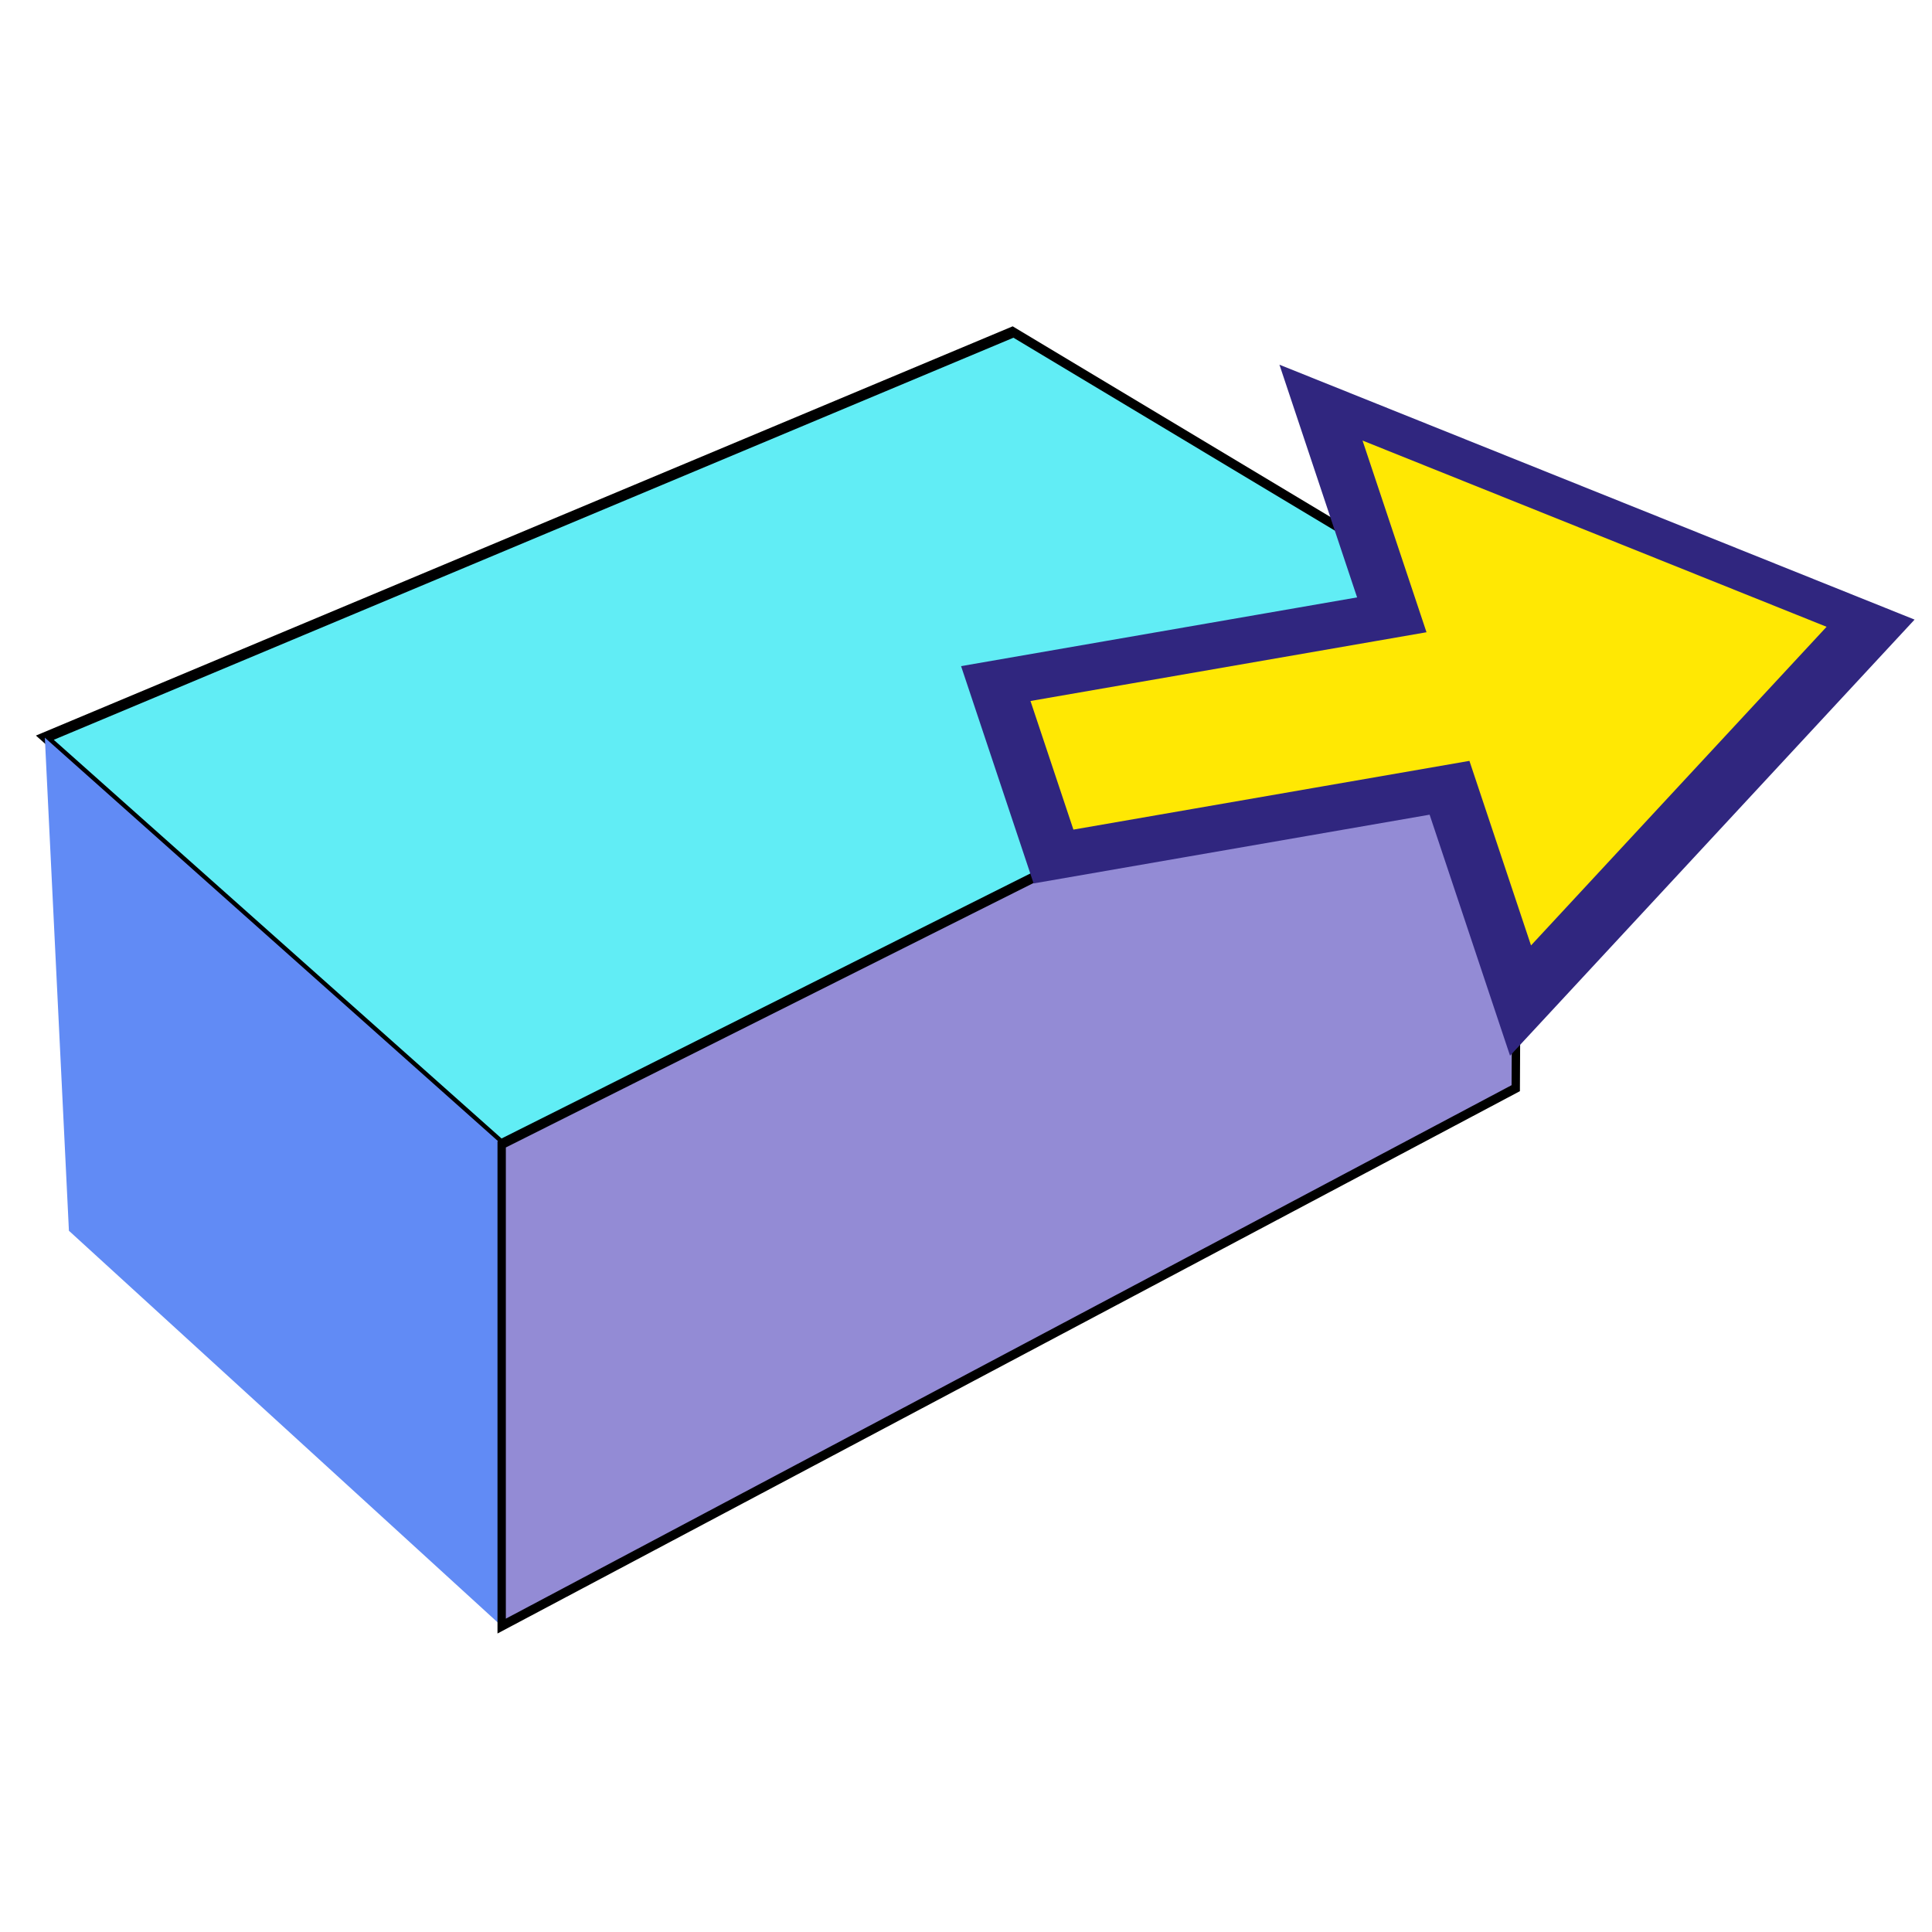
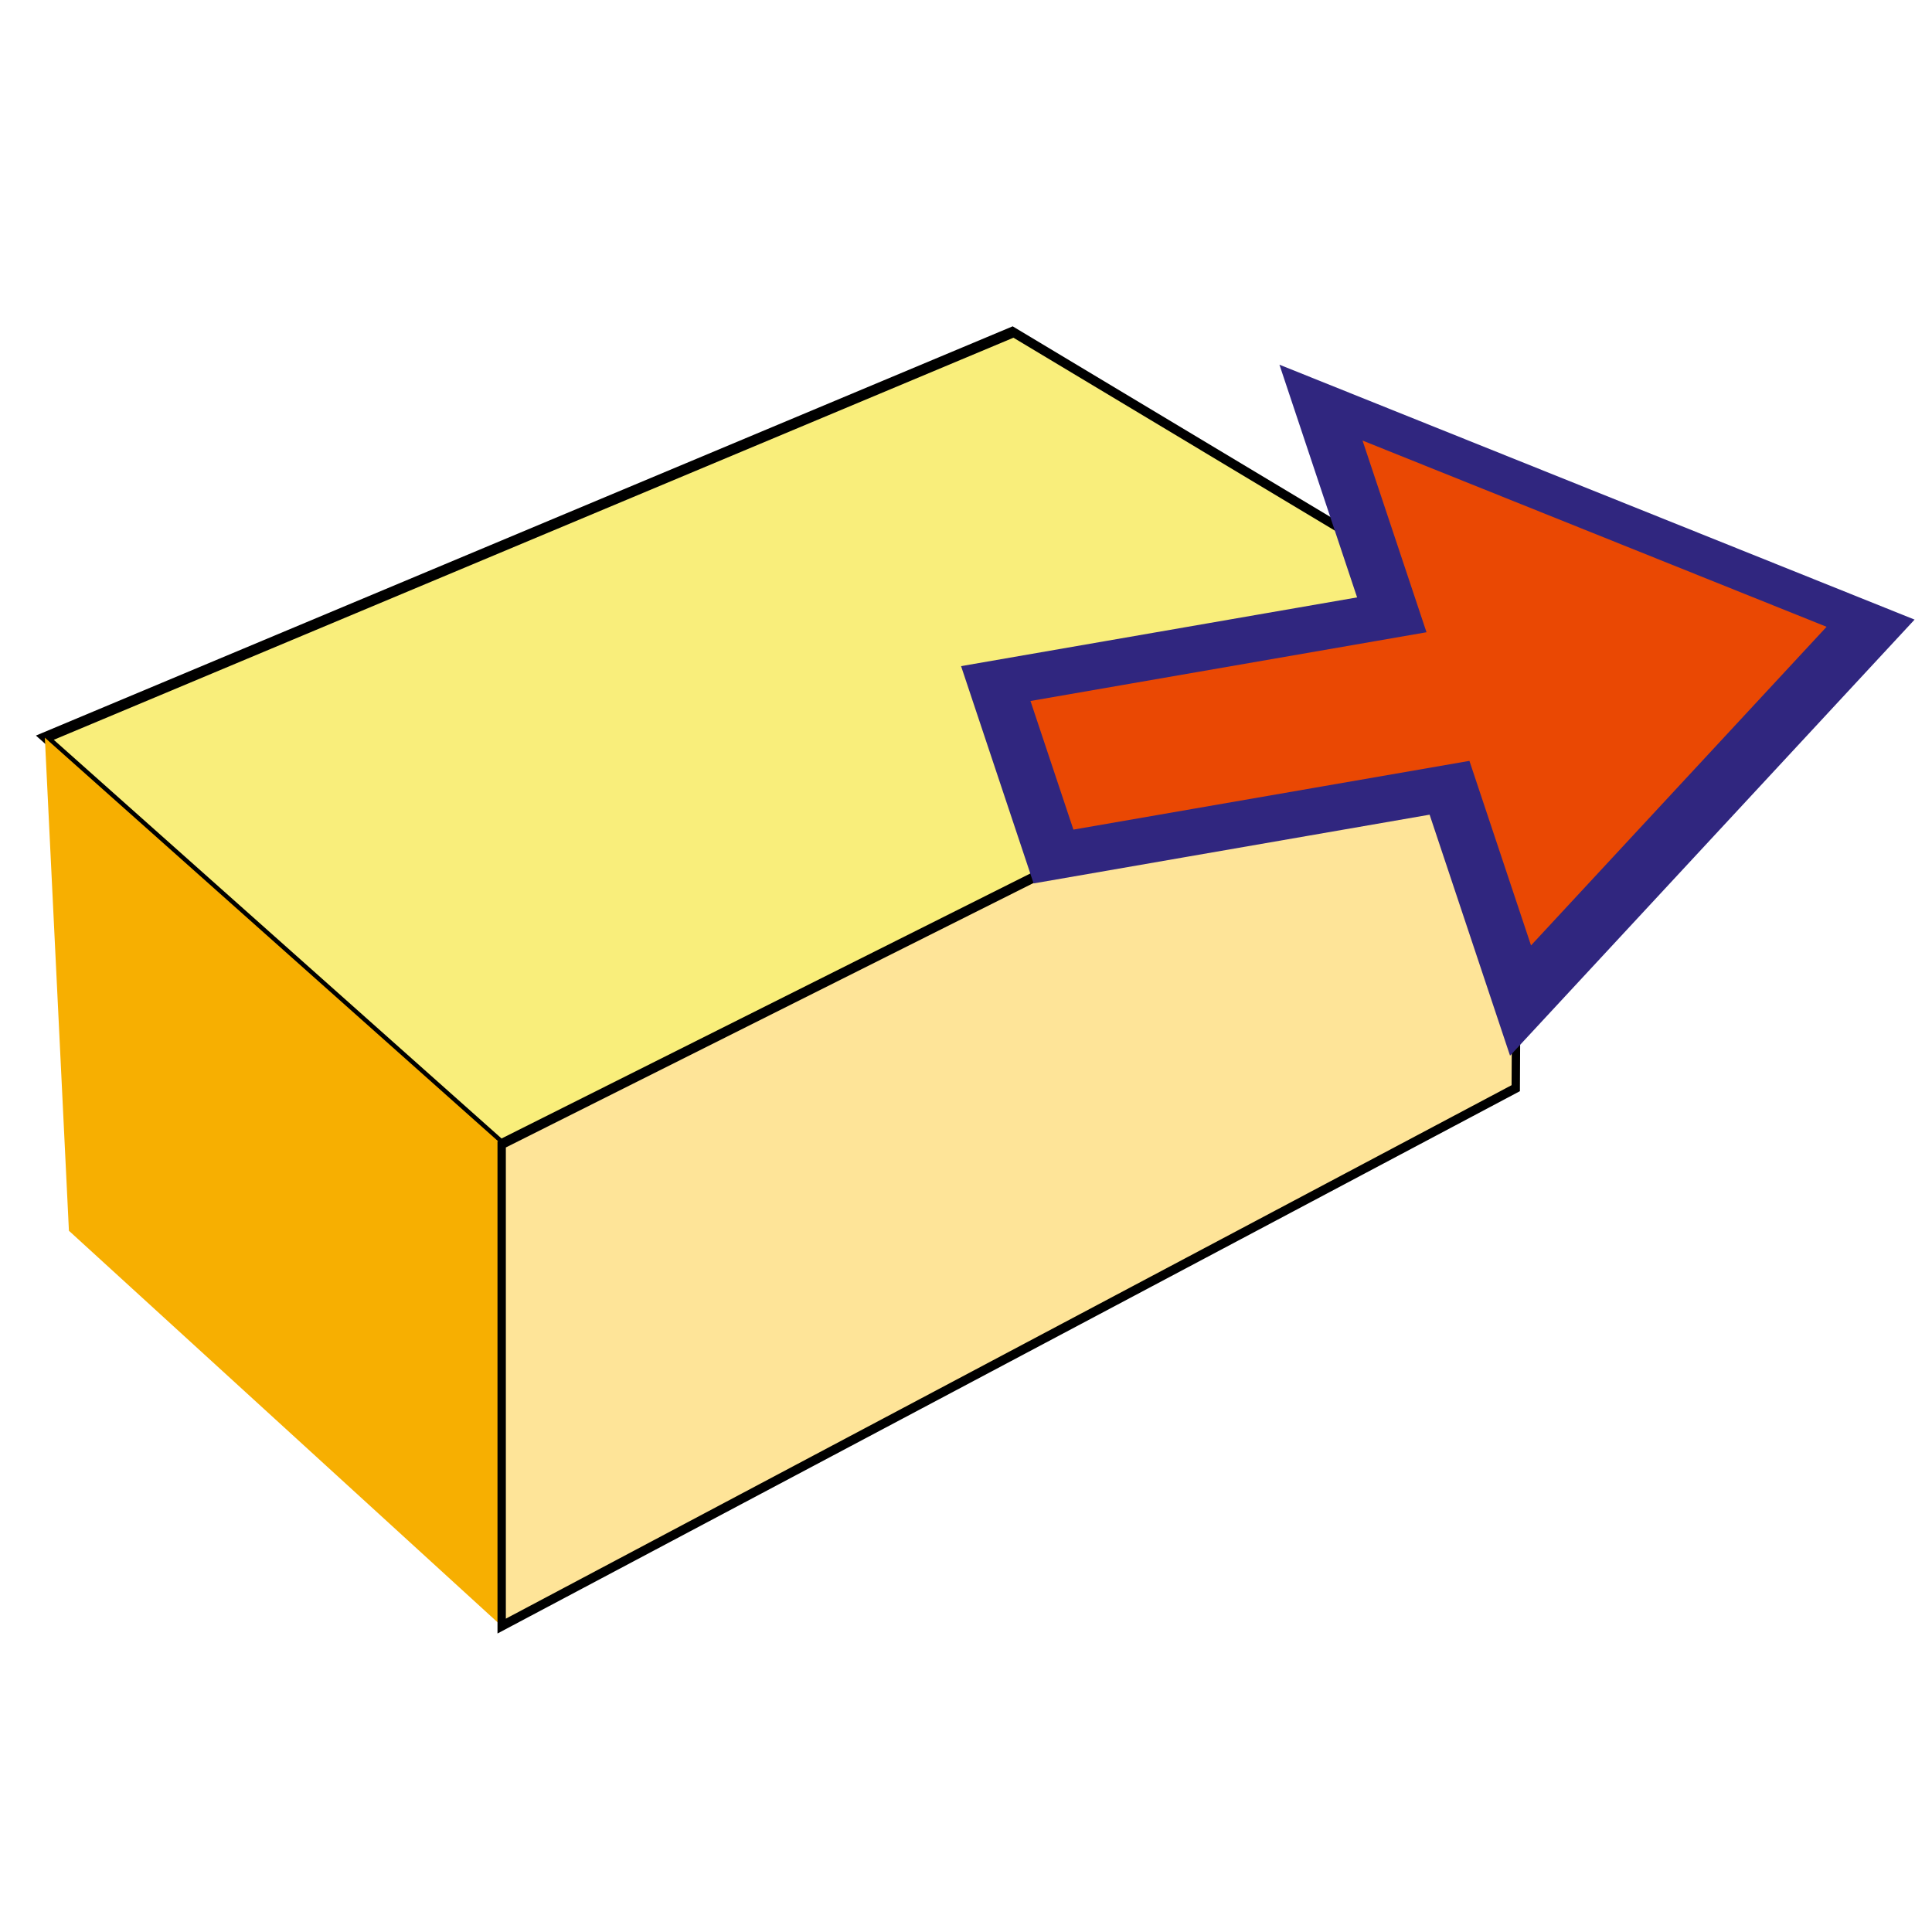
<svg xmlns="http://www.w3.org/2000/svg" xmlns:xlink="http://www.w3.org/1999/xlink" viewBox="0 0 48 48" version="1.1" width="48" height="48" id="svg11300">
  <defs id="defs3">
    <marker style="overflow:visible;" id="Arrow1Send" refX="0.0" refY="0.0" orient="auto">
      <path transform="scale(0.2) rotate(180) translate(6,0)" style="fill-rule:evenodd;stroke:#f97800;stroke-width:1pt;stroke-opacity:1;fill:#ff4d2f;fill-opacity:1" d="M 0.0,0.0 L 5.0,-5.0 L -12.5,0.0 L 5.0,5.0 L 0.0,0.0 z " id="path4242" />
    </marker>
    <marker style="overflow:visible;" id="marker4493" refX="0.0" refY="0.0" orient="auto">
      <path transform="scale(0.8) rotate(180) translate(12.5,0)" style="fill-rule:evenodd;stroke:#9e0000;stroke-width:1pt;stroke-opacity:1;fill:#ff4d2f;fill-opacity:1" d="M 0.0,0.0 L 5.0,-5.0 L -12.5,0.0 L 5.0,5.0 L 0.0,0.0 z " id="path4491" />
    </marker>
    <marker style="overflow:visible;" id="Arrow1Lend" refX="0.0" refY="0.0" orient="auto">
      <path transform="scale(0.8) rotate(180) translate(12.5,0)" style="fill-rule:evenodd;stroke:#9e0000;stroke-width:1pt;stroke-opacity:1;fill:#ff4d2f;fill-opacity:1" d="M 0.0,0.0 L 5.0,-5.0 L -12.5,0.0 L 5.0,5.0 L 0.0,0.0 z " id="path4230" />
    </marker>
    <linearGradient id="linearGradient3253">
      <stop id="stop3255" offset="0" style="stop-color:#89d5f8;stop-opacity:1;" />
      <stop id="stop3257" offset="1" style="stop-color:#00899e;stop-opacity:1;" />
    </linearGradient>
    <linearGradient id="linearGradient11979">
      <stop id="stop11981" offset="0" style="stop-color:#ffffff;stop-opacity:1;" />
      <stop id="stop11983" offset="1" style="stop-color:#729fcf;stop-opacity:1" />
    </linearGradient>
    <linearGradient id="linearGradient2846">
      <stop style="stop-color:#8a8a8a;stop-opacity:1;" offset="0" id="stop2848" />
      <stop style="stop-color:#484848;stop-opacity:1;" offset="1" id="stop2850" />
    </linearGradient>
    <linearGradient id="linearGradient2366">
      <stop style="stop-color:#ffffff;stop-opacity:1;" offset="0" id="stop2368" />
      <stop id="stop2374" offset="0.5" style="stop-color:#ffffff;stop-opacity:0.219;" />
      <stop style="stop-color:#ffffff;stop-opacity:1;" offset="1" id="stop2370" />
    </linearGradient>
    <linearGradient id="linearGradient4467">
      <stop id="stop4469" offset="0" style="stop-color:#ffffff;stop-opacity:1;" />
      <stop id="stop4471" offset="1" style="stop-color:#ffffff;stop-opacity:0.248;" />
    </linearGradient>
    <linearGradient id="linearGradient4454">
      <stop id="stop4456" offset="0" style="stop-color:#729fcf;stop-opacity:0.208;" />
      <stop id="stop4458" offset="1" style="stop-color:#729fcf;stop-opacity:0.676;" />
    </linearGradient>
    <linearGradient id="linearGradient4440">
      <stop id="stop4442" offset="0" style="stop-color:#7d7d7d;stop-opacity:1;" />
      <stop style="stop-color:#b1b1b1;stop-opacity:1;" offset="0.5" id="stop4448" />
      <stop id="stop4444" offset="1" style="stop-color:#686868;stop-opacity:1;" />
    </linearGradient>
    <radialGradient xlink:href="#linearGradient2091" id="radialGradient2097" cx="23.071" cy="35.127" fx="23.071" fy="35.127" r="10.319" gradientTransform="matrix(0.914812,0.01265023,-0.00821502,0.213562,2.253914,27.18889)" gradientUnits="userSpaceOnUse" />
    <linearGradient xlink:href="#linearGradient7916" id="linearGradient7922" x1="16.875" y1="22.852" x2="27.901" y2="34.977" gradientUnits="userSpaceOnUse" />
    <linearGradient xlink:href="#linearGradient2871" id="linearGradient7186" gradientUnits="userSpaceOnUse" x1="46.835" y1="45.264" x2="45.38" y2="50.94" />
    <linearGradient xlink:href="#linearGradient2402" id="linearGradient7184" gradientUnits="userSpaceOnUse" x1="18.936" y1="23.668" x2="53.589" y2="26.649" />
    <linearGradient xlink:href="#linearGradient2871" id="linearGradient7182" gradientUnits="userSpaceOnUse" x1="46.835" y1="45.264" x2="45.38" y2="50.94" />
    <linearGradient xlink:href="#linearGradient2380" id="linearGradient7180" gradientUnits="userSpaceOnUse" x1="62.514" y1="36.061" x2="15.985" y2="20.609" />
    <linearGradient xlink:href="#linearGradient7179" id="linearGradient7189" gradientUnits="userSpaceOnUse" x1="13.435" y1="13.604" x2="22.375" y2="23.554" gradientTransform="rotate(180,23.96967,25.01237)" />
    <linearGradient xlink:href="#linearGradient7179" id="linearGradient7185" x1="13.435" y1="13.604" x2="22.375" y2="23.554" gradientUnits="userSpaceOnUse" />
    <linearGradient xlink:href="#linearGradient1322" id="linearGradient4975" x1="34.893" y1="36.423" x2="45.919" y2="48.548" gradientUnits="userSpaceOnUse" gradientTransform="translate(-18.01785,-13.57119)" />
    <linearGradient id="linearGradient1322">
      <stop id="stop1324" offset="0" style="stop-color:#729fcf" />
      <stop id="stop1326" offset="1" style="stop-color:#5187d6;stop-opacity:1;" />
    </linearGradient>
    <linearGradient id="linearGradient2316">
      <stop style="stop-color:#000000;stop-opacity:1;" offset="0" id="stop2318" />
      <stop style="stop-color:#ffffff;stop-opacity:0.66;" offset="1" id="stop2320" />
    </linearGradient>
    <linearGradient id="linearGradient7179">
      <stop style="stop-color:#ffffff;stop-opacity:1;" offset="0" id="stop7181" />
      <stop style="stop-color:#ffffff;stop-opacity:0;" offset="1" id="stop7183" />
    </linearGradient>
    <linearGradient xlink:href="#linearGradient2797" id="linearGradient1491" gradientUnits="userSpaceOnUse" x1="5.965" y1="26.048" x2="52.854" y2="26.048" />
    <linearGradient id="linearGradient2797">
      <stop style="stop-color:#ffffff;stop-opacity:1;" offset="0" id="stop2799" />
      <stop style="stop-color:#ffffff;stop-opacity:0;" offset="1" id="stop2801" />
    </linearGradient>
    <linearGradient xlink:href="#linearGradient2797" id="linearGradient1493" gradientUnits="userSpaceOnUse" x1="5.965" y1="26.048" x2="52.854" y2="26.048" />
    <linearGradient id="linearGradient2402">
      <stop style="stop-color:#729fcf;stop-opacity:1;" offset="0" id="stop2404" />
      <stop style="stop-color:#528ac5;stop-opacity:1;" offset="1" id="stop2406" />
    </linearGradient>
    <linearGradient id="linearGradient2871">
      <stop style="stop-color:#3465a4;stop-opacity:1;" offset="0" id="stop2873" />
      <stop style="stop-color:#3465a4;stop-opacity:1" offset="1" id="stop2875" />
    </linearGradient>
    <linearGradient xlink:href="#linearGradient2690" id="linearGradient2696" x1="32.648" y1="30.749" x2="37.124" y2="24.842" gradientUnits="userSpaceOnUse" gradientTransform="translate(-48.77039,-5.765705)" />
    <linearGradient id="linearGradient2690">
      <stop style="stop-color:#c4d7eb;stop-opacity:1;" offset="0" id="stop2692" />
      <stop style="stop-color:#c4d7eb;stop-opacity:0;" offset="1" id="stop2694" />
    </linearGradient>
    <linearGradient xlink:href="#linearGradient2682" id="linearGradient2688" x1="36.714" y1="31.456" x2="37.124" y2="24.842" gradientUnits="userSpaceOnUse" gradientTransform="translate(-48.77039,-5.765705)" />
    <linearGradient id="linearGradient2682">
      <stop style="stop-color:#3977c3;stop-opacity:1;" offset="0" id="stop2684" />
      <stop style="stop-color:#89aedc;stop-opacity:0;" offset="1" id="stop2686" />
    </linearGradient>
    <linearGradient id="linearGradient2380">
      <stop style="stop-color:#b9cfe7;stop-opacity:1" offset="0" id="stop2382" />
      <stop style="stop-color:#729fcf;stop-opacity:1" offset="1" id="stop2384" />
    </linearGradient>
    <linearGradient xlink:href="#linearGradient2831" id="linearGradient1486" gradientUnits="userSpaceOnUse" gradientTransform="translate(-48.30498,-6.043298)" x1="13.479" y1="10.612" x2="15.419" y2="19.115" />
    <linearGradient id="linearGradient2831">
      <stop style="stop-color:#3465a4;stop-opacity:1;" offset="0" id="stop2833" />
      <stop id="stop2855" offset="0.333" style="stop-color:#5b86be;stop-opacity:1;" />
      <stop style="stop-color:#83a8d8;stop-opacity:0;" offset="1" id="stop2835" />
    </linearGradient>
    <linearGradient xlink:href="#linearGradient2847" id="linearGradient1488" gradientUnits="userSpaceOnUse" gradientTransform="rotate(180,-0.62124,20.04085)" x1="37.128" y1="29.73" x2="37.065" y2="26.194" />
    <linearGradient id="linearGradient2847">
      <stop style="stop-color:#3465a4;stop-opacity:1;" offset="0" id="stop2849" />
      <stop style="stop-color:#3465a4;stop-opacity:0;" offset="1" id="stop2851" />
    </linearGradient>
    <radialGradient xlink:href="#linearGradient8662" id="radialGradient1503" gradientUnits="userSpaceOnUse" gradientTransform="matrix(1,0,0,0.536723,0,16.87306)" cx="24.837" cy="36.421" fx="24.837" fy="36.421" r="15.645" />
    <linearGradient id="linearGradient8662">
      <stop style="stop-color:#000000;stop-opacity:1;" offset="0" id="stop8664" />
      <stop style="stop-color:#000000;stop-opacity:0;" offset="1" id="stop8666" />
    </linearGradient>
    <linearGradient id="linearGradient7916">
      <stop style="stop-color:#ffffff;stop-opacity:1;" offset="0" id="stop7918" />
      <stop style="stop-color:#ffffff;stop-opacity:0.34;" offset="1" id="stop7920" />
    </linearGradient>
    <linearGradient id="linearGradient2091">
      <stop style="stop-color:#000000;stop-opacity:1;" offset="0" id="stop2093" />
      <stop style="stop-color:#000000;stop-opacity:0;" offset="1" id="stop2095" />
    </linearGradient>
    <linearGradient id="linearGradient3864">
      <stop id="stop3866" offset="0" style="stop-color:#71b2f8;stop-opacity:1;" />
      <stop id="stop3868" offset="1" style="stop-color:#002795;stop-opacity:1;" />
    </linearGradient>
    <radialGradient xlink:href="#linearGradient3864" id="radialGradient2571" gradientUnits="userSpaceOnUse" cx="342.583" cy="27.257" fx="342.583" fy="27.257" r="19.571" gradientTransform="matrix(1.625841,0.5434973,-8.8819886e-2,0.2656996,-215.0241,-170.9019)" />
    <radialGradient xlink:href="#linearGradient3593" id="radialGradient3352" gradientUnits="userSpaceOnUse" cx="345.284" cy="15.561" fx="345.284" fy="15.561" r="19.571" gradientTransform="translate(-0.1767767,-2.65165)" />
    <linearGradient id="linearGradient3593">
      <stop style="stop-color:#c8e0f9;stop-opacity:1;" offset="0" id="stop3595" />
      <stop style="stop-color:#637dca;stop-opacity:1;" offset="1" id="stop3597" />
    </linearGradient>
    <radialGradient xlink:href="#linearGradient3593" id="radialGradient3354" gradientUnits="userSpaceOnUse" cx="330.638" cy="39.963" fx="330.638" fy="39.963" r="19.571" gradientTransform="translate(-0.1767767,-2.65165)" />
    <radialGradient xlink:href="#linearGradient3864" id="radialGradient3369" gradientUnits="userSpaceOnUse" gradientTransform="matrix(1.625841,0.5434973,-8.8819886e-2,0.2656996,-461.8107,-173.0627)" cx="342.583" cy="27.257" fx="342.583" fy="27.257" r="19.571" />
    <radialGradient xlink:href="#linearGradient3593" id="radialGradient3372" gradientUnits="userSpaceOnUse" gradientTransform="matrix(1.001232,0,0,0.9421773,-327.5031,-4.331665)" cx="345.284" cy="15.561" fx="345.284" fy="15.561" r="19.571" />
    <radialGradient xlink:href="#linearGradient3593" id="radialGradient3375" gradientUnits="userSpaceOnUse" gradientTransform="matrix(1.001232,0,0,0.9421773,-287.8179,-28.14305)" cx="330.638" cy="39.963" fx="330.638" fy="39.963" r="19.571" />
    <radialGradient xlink:href="#linearGradient3864" id="radialGradient3380" gradientUnits="userSpaceOnUse" gradientTransform="matrix(0.9829174,1.324085,-1.233005,0.8105158,-131.0413,-483.7456)" cx="320.44" cy="113.234" fx="320.44" fy="113.234" r="19.571" />
    <linearGradient xlink:href="#linearGradient3864" id="linearGradient3914" x1="6.945" y1="36.839" x2="48.691" y2="36.839" gradientUnits="userSpaceOnUse" gradientTransform="matrix(1.001232,0,0,0.9421773,-4.869961,-2.386316)" />
    <linearGradient xlink:href="#linearGradient3864" id="linearGradient3792" gradientUnits="userSpaceOnUse" gradientTransform="matrix(1.001232,0,0,0.9421773,-4.869961,-2.386316)" x1="6.83" y1="34.146" x2="48.691" y2="36.839" />
    <radialGradient xlink:href="#linearGradient3864" id="radialGradient3812" gradientUnits="userSpaceOnUse" gradientTransform="matrix(1.001232,0,0,0.9421773,-287.8179,-28.14305)" cx="330.638" cy="39.963" fx="330.638" fy="39.963" r="19.571" />
    <radialGradient xlink:href="#linearGradient3593" id="radialGradient3814" gradientUnits="userSpaceOnUse" gradientTransform="matrix(1.001232,0,0,0.9421773,-327.5031,-4.331665)" cx="345.284" cy="15.561" fx="345.284" fy="15.561" r="19.571" />
    <radialGradient xlink:href="#linearGradient3864" id="radialGradient3816" gradientUnits="userSpaceOnUse" gradientTransform="matrix(0.9829174,1.324085,-1.233005,0.8105158,-131.0413,-483.7456)" cx="320.44" cy="113.234" fx="320.44" fy="113.234" r="19.571" />
    <radialGradient xlink:href="#linearGradient4467" id="radialGradient3850" gradientUnits="userSpaceOnUse" gradientTransform="matrix(1,0,0,0.6985294,0,202.8286)" cx="225.264" cy="672.797" fx="225.264" fy="672.797" r="34.345" />
    <radialGradient xlink:href="#linearGradient4467" id="radialGradient3850-4" gradientUnits="userSpaceOnUse" gradientTransform="matrix(1,0,0,0.6985294,0,202.8286)" cx="225.264" cy="672.797" fx="225.264" fy="672.797" r="34.345" />
    <radialGradient gradientUnits="userSpaceOnUse" gradientTransform="matrix(0.914812,0.01265023,-0.00821502,0.213562,2.253914,27.18889)" r="10.319" fy="35.127" fx="23.071" cy="35.127" cx="23.071" id="radialGradient2097-2" xlink:href="#linearGradient8662" />
    <linearGradient y2="26.048" x2="52.854" y1="26.048" x1="5.965" gradientUnits="userSpaceOnUse" id="linearGradient8388" xlink:href="#linearGradient4467" />
    <radialGradient r="15.645" fy="36.421" fx="24.837" cy="36.421" cx="24.837" gradientTransform="matrix(1,0,0,0.536723,0,16.87306)" gradientUnits="userSpaceOnUse" id="radialGradient1503-3" xlink:href="#linearGradient8662" />
    <radialGradient gradientTransform="matrix(1.625841,0.5434973,-8.8819886e-2,0.2656996,-215.0241,-170.9019)" r="19.571" fy="27.257" fx="342.583" cy="27.257" cx="342.583" gradientUnits="userSpaceOnUse" id="radialGradient2571-4" xlink:href="#linearGradient3864" />
    <radialGradient gradientTransform="translate(-0.1767767,-2.65165)" r="19.571" fy="15.561" fx="345.284" cy="15.561" cx="345.284" gradientUnits="userSpaceOnUse" id="radialGradient3352-1" xlink:href="#linearGradient3593" />
    <radialGradient gradientTransform="translate(-0.1767767,-2.65165)" r="19.571" fy="39.963" fx="330.638" cy="39.963" cx="330.638" gradientUnits="userSpaceOnUse" id="radialGradient3354-1" xlink:href="#linearGradient3593" />
    <radialGradient r="19.571" fy="27.257" fx="342.583" cy="27.257" cx="342.583" gradientTransform="matrix(1.625841,0.5434973,-8.8819886e-2,0.2656996,-461.8107,-173.0627)" gradientUnits="userSpaceOnUse" id="radialGradient3369-3" xlink:href="#linearGradient3864" />
    <radialGradient r="19.571" fy="15.561" fx="345.284" cy="15.561" cx="345.284" gradientTransform="matrix(1.001232,0,0,0.9421773,-327.5031,-4.331665)" gradientUnits="userSpaceOnUse" id="radialGradient3372-9" xlink:href="#linearGradient3593" />
    <radialGradient r="19.571" fy="39.963" fx="330.638" cy="39.963" cx="330.638" gradientTransform="matrix(1.001232,0,0,0.9421773,-287.8179,-28.14305)" gradientUnits="userSpaceOnUse" id="radialGradient3375-2" xlink:href="#linearGradient3593" />
    <radialGradient r="19.571" fy="113.234" fx="320.44" cy="113.234" cx="320.44" gradientTransform="matrix(0.9829174,1.324085,-1.233005,0.8105158,-131.0413,-483.7456)" gradientUnits="userSpaceOnUse" id="radialGradient3380-0" xlink:href="#linearGradient3864" />
    <linearGradient gradientTransform="matrix(1.001232,0,0,0.9421773,-4.869961,-2.386316)" gradientUnits="userSpaceOnUse" y2="36.839" x2="48.691" y1="36.839" x1="6.945" id="linearGradient8400" xlink:href="#linearGradient3864" />
    <linearGradient y2="36.839" x2="48.691" y1="34.146" x1="6.83" gradientTransform="matrix(1.001232,0,0,0.9421773,-4.869961,-2.386316)" gradientUnits="userSpaceOnUse" id="linearGradient8402" xlink:href="#linearGradient3864" />
    <radialGradient r="19.571" fy="39.963" fx="330.638" cy="39.963" cx="330.638" gradientTransform="matrix(1.001232,0,0,0.9421773,-287.8179,-28.14305)" gradientUnits="userSpaceOnUse" id="radialGradient3812-9" xlink:href="#linearGradient3864" />
    <radialGradient r="19.571" fy="15.561" fx="345.284" cy="15.561" cx="345.284" gradientTransform="matrix(1.001232,0,0,0.9421773,-327.5031,-4.331665)" gradientUnits="userSpaceOnUse" id="radialGradient3814-9" xlink:href="#linearGradient3593" />
    <radialGradient r="19.571" fy="113.234" fx="320.44" cy="113.234" cx="320.44" gradientTransform="matrix(0.9829174,1.324085,-1.233005,0.8105158,-131.0413,-483.7456)" gradientUnits="userSpaceOnUse" id="radialGradient3816-2" xlink:href="#linearGradient3864" />
    <radialGradient r="34.345" fy="672.797" fx="225.264" cy="672.797" cx="225.264" gradientTransform="matrix(1,0,0,0.6985294,0,202.8286)" gradientUnits="userSpaceOnUse" id="radialGradient3850-8" xlink:href="#linearGradient4467" />
    <radialGradient r="34.345" fy="672.797" fx="225.264" cy="672.797" cx="225.264" gradientTransform="matrix(1,0,0,0.6985294,0,202.8286)" gradientUnits="userSpaceOnUse" id="radialGradient3850-4-2" xlink:href="#linearGradient4467" />
    <radialGradient gradientUnits="userSpaceOnUse" gradientTransform="matrix(0.914812,0.01265023,-0.00821502,0.213562,2.253914,27.18889)" r="10.319" fy="35.127" fx="23.071" cy="35.127" cx="23.071" id="radialGradient2097-3" xlink:href="#linearGradient8662" />
    <linearGradient y2="26.048" x2="52.854" y1="26.048" x1="5.965" gradientUnits="userSpaceOnUse" id="linearGradient9705" xlink:href="#linearGradient4467" />
    <radialGradient r="15.645" fy="36.421" fx="24.837" cy="36.421" cx="24.837" gradientTransform="matrix(1,0,0,0.536723,0,16.87306)" gradientUnits="userSpaceOnUse" id="radialGradient1503-9" xlink:href="#linearGradient8662" />
    <radialGradient gradientTransform="matrix(1.625841,0.5434973,-8.8819886e-2,0.2656996,-215.0241,-170.9019)" r="19.571" fy="27.257" fx="342.583" cy="27.257" cx="342.583" gradientUnits="userSpaceOnUse" id="radialGradient2571-9" xlink:href="#linearGradient3864" />
    <radialGradient gradientTransform="translate(-0.1767767,-2.65165)" r="19.571" fy="15.561" fx="345.284" cy="15.561" cx="345.284" gradientUnits="userSpaceOnUse" id="radialGradient3352-0" xlink:href="#linearGradient3593" />
    <radialGradient gradientTransform="translate(-0.1767767,-2.65165)" r="19.571" fy="39.963" fx="330.638" cy="39.963" cx="330.638" gradientUnits="userSpaceOnUse" id="radialGradient3354-7" xlink:href="#linearGradient3593" />
    <radialGradient r="19.571" fy="27.257" fx="342.583" cy="27.257" cx="342.583" gradientTransform="matrix(1.625841,0.5434973,-8.8819886e-2,0.2656996,-461.8107,-173.0627)" gradientUnits="userSpaceOnUse" id="radialGradient3369-7" xlink:href="#linearGradient3864" />
    <radialGradient r="19.571" fy="15.561" fx="345.284" cy="15.561" cx="345.284" gradientTransform="matrix(1.001232,0,0,0.9421773,-327.5031,-4.331665)" gradientUnits="userSpaceOnUse" id="radialGradient3372-6" xlink:href="#linearGradient3593" />
    <radialGradient r="19.571" fy="39.963" fx="330.638" cy="39.963" cx="330.638" gradientTransform="matrix(1.001232,0,0,0.9421773,-287.8179,-28.14305)" gradientUnits="userSpaceOnUse" id="radialGradient3375-9" xlink:href="#linearGradient3593" />
    <radialGradient r="19.571" fy="113.234" fx="320.44" cy="113.234" cx="320.44" gradientTransform="matrix(0.9829174,1.324085,-1.233005,0.8105158,-131.0413,-483.7456)" gradientUnits="userSpaceOnUse" id="radialGradient3380-3" xlink:href="#linearGradient3864" />
    <linearGradient gradientTransform="matrix(1.001232,0,0,0.9421773,-4.869961,-2.386316)" gradientUnits="userSpaceOnUse" y2="36.839" x2="48.691" y1="36.839" x1="6.945" id="linearGradient9717" xlink:href="#linearGradient3864" />
    <linearGradient y2="36.839" x2="48.691" y1="34.146" x1="6.83" gradientTransform="matrix(1.001232,0,0,0.9421773,-4.869961,-2.386316)" gradientUnits="userSpaceOnUse" id="linearGradient9719" xlink:href="#linearGradient3864" />
    <radialGradient r="19.571" fy="39.963" fx="330.638" cy="39.963" cx="330.638" gradientTransform="matrix(1.001232,0,0,0.9421773,-287.8179,-28.14305)" gradientUnits="userSpaceOnUse" id="radialGradient3812-7" xlink:href="#linearGradient3864" />
    <radialGradient r="19.571" fy="15.561" fx="345.284" cy="15.561" cx="345.284" gradientTransform="matrix(1.001232,0,0,0.9421773,-327.5031,-4.331665)" gradientUnits="userSpaceOnUse" id="radialGradient3814-3" xlink:href="#linearGradient3593" />
    <radialGradient r="19.571" fy="113.234" fx="320.44" cy="113.234" cx="320.44" gradientTransform="matrix(0.9829174,1.324085,-1.233005,0.8105158,-131.0413,-483.7456)" gradientUnits="userSpaceOnUse" id="radialGradient3816-3" xlink:href="#linearGradient3864" />
    <radialGradient r="34.345" fy="672.797" fx="225.264" cy="672.797" cx="225.264" gradientTransform="matrix(1,0,0,0.6985294,0,202.8286)" gradientUnits="userSpaceOnUse" id="radialGradient3850-5" xlink:href="#linearGradient4467" />
    <radialGradient r="34.345" fy="672.797" fx="225.264" cy="672.797" cx="225.264" gradientTransform="matrix(1,0,0,0.6985294,0,202.8286)" gradientUnits="userSpaceOnUse" id="radialGradient3850-4-3" xlink:href="#linearGradient4467" />
    <radialGradient xlink:href="#linearGradient8662" id="radialGradient2097-2-0" cx="23.071" cy="35.127" fx="23.071" fy="35.127" r="10.319" gradientTransform="matrix(0.914812,0.01265023,-0.00821502,0.213562,2.253914,27.18889)" gradientUnits="userSpaceOnUse" />
    <linearGradient xlink:href="#linearGradient4467" id="linearGradient9729" gradientUnits="userSpaceOnUse" x1="5.965" y1="26.048" x2="52.854" y2="26.048" />
    <radialGradient xlink:href="#linearGradient8662" id="radialGradient1503-3-5" gradientUnits="userSpaceOnUse" gradientTransform="matrix(1,0,0,0.536723,0,16.87306)" cx="24.837" cy="36.421" fx="24.837" fy="36.421" r="15.645" />
    <radialGradient xlink:href="#linearGradient3864" id="radialGradient2571-4-8" gradientUnits="userSpaceOnUse" cx="342.583" cy="27.257" fx="342.583" fy="27.257" r="19.571" gradientTransform="matrix(1.625841,0.5434973,-8.8819886e-2,0.2656996,-215.0241,-170.9019)" />
    <radialGradient xlink:href="#linearGradient3593" id="radialGradient3352-1-5" gradientUnits="userSpaceOnUse" cx="345.284" cy="15.561" fx="345.284" fy="15.561" r="19.571" gradientTransform="translate(-0.1767767,-2.65165)" />
    <radialGradient xlink:href="#linearGradient3593" id="radialGradient3354-1-5" gradientUnits="userSpaceOnUse" cx="330.638" cy="39.963" fx="330.638" fy="39.963" r="19.571" gradientTransform="translate(-0.1767767,-2.65165)" />
    <radialGradient xlink:href="#linearGradient3864" id="radialGradient3369-3-6" gradientUnits="userSpaceOnUse" gradientTransform="matrix(1.625841,0.5434973,-8.8819886e-2,0.2656996,-461.8107,-173.0627)" cx="342.583" cy="27.257" fx="342.583" fy="27.257" r="19.571" />
    <radialGradient xlink:href="#linearGradient3593" id="radialGradient3372-9-8" gradientUnits="userSpaceOnUse" gradientTransform="matrix(1.001232,0,0,0.9421773,-327.5031,-4.331665)" cx="345.284" cy="15.561" fx="345.284" fy="15.561" r="19.571" />
    <radialGradient xlink:href="#linearGradient3593" id="radialGradient3375-2-6" gradientUnits="userSpaceOnUse" gradientTransform="matrix(1.001232,0,0,0.9421773,-287.8179,-28.14305)" cx="330.638" cy="39.963" fx="330.638" fy="39.963" r="19.571" />
    <radialGradient xlink:href="#linearGradient3864" id="radialGradient3380-0-9" gradientUnits="userSpaceOnUse" gradientTransform="matrix(0.9829174,1.324085,-1.233005,0.8105158,-131.0413,-483.7456)" cx="320.44" cy="113.234" fx="320.44" fy="113.234" r="19.571" />
    <linearGradient xlink:href="#linearGradient3864" id="linearGradient9741" x1="6.945" y1="36.839" x2="48.691" y2="36.839" gradientUnits="userSpaceOnUse" gradientTransform="matrix(1.001232,0,0,0.9421773,-4.869961,-2.386316)" />
    <linearGradient xlink:href="#linearGradient3864" id="linearGradient9743" gradientUnits="userSpaceOnUse" gradientTransform="matrix(1.001232,0,0,0.9421773,-4.869961,-2.386316)" x1="6.83" y1="34.146" x2="48.691" y2="36.839" />
    <radialGradient xlink:href="#linearGradient3864" id="radialGradient3812-9-6" gradientUnits="userSpaceOnUse" gradientTransform="matrix(1.001232,0,0,0.9421773,-287.8179,-28.14305)" cx="330.638" cy="39.963" fx="330.638" fy="39.963" r="19.571" />
    <radialGradient xlink:href="#linearGradient3593" id="radialGradient3814-9-1" gradientUnits="userSpaceOnUse" gradientTransform="matrix(1.001232,0,0,0.9421773,-327.5031,-4.331665)" cx="345.284" cy="15.561" fx="345.284" fy="15.561" r="19.571" />
    <radialGradient xlink:href="#linearGradient3864" id="radialGradient3816-2-5" gradientUnits="userSpaceOnUse" gradientTransform="matrix(0.9829174,1.324085,-1.233005,0.8105158,-131.0413,-483.7456)" cx="320.44" cy="113.234" fx="320.44" fy="113.234" r="19.571" />
    <radialGradient xlink:href="#linearGradient4467" id="radialGradient3850-8-4" gradientUnits="userSpaceOnUse" gradientTransform="matrix(1,0,0,0.6985294,0,202.8286)" cx="225.264" cy="672.797" fx="225.264" fy="672.797" r="34.345" />
    <radialGradient xlink:href="#linearGradient4467" id="radialGradient3850-4-2-8" gradientUnits="userSpaceOnUse" gradientTransform="matrix(1,0,0,0.6985294,0,202.8286)" cx="225.264" cy="672.797" fx="225.264" fy="672.797" r="34.345" />
    <radialGradient gradientUnits="userSpaceOnUse" gradientTransform="matrix(0.914812,0.01265023,-0.00821502,0.213562,2.253914,27.18889)" r="10.319" fy="35.127" fx="23.071" cy="35.127" cx="23.071" id="radialGradient2097-38" xlink:href="#linearGradient8662" />
    <linearGradient y2="26.048" x2="52.854" y1="26.048" x1="5.965" gradientUnits="userSpaceOnUse" id="linearGradient10829" xlink:href="#linearGradient4467" />
    <radialGradient r="15.645" fy="36.421" fx="24.837" cy="36.421" cx="24.837" gradientTransform="matrix(1,0,0,0.536723,0,16.87306)" gradientUnits="userSpaceOnUse" id="radialGradient1503-2" xlink:href="#linearGradient8662" />
    <radialGradient gradientTransform="matrix(1.625841,0.5434973,-8.8819886e-2,0.2656996,-215.0241,-170.9019)" r="19.571" fy="27.257" fx="342.583" cy="27.257" cx="342.583" gradientUnits="userSpaceOnUse" id="radialGradient2571-96" xlink:href="#linearGradient3864" />
    <radialGradient gradientTransform="translate(-0.1767767,-2.65165)" r="19.571" fy="15.561" fx="345.284" cy="15.561" cx="345.284" gradientUnits="userSpaceOnUse" id="radialGradient3352-8" xlink:href="#linearGradient3593" />
    <radialGradient gradientTransform="translate(-0.1767767,-2.65165)" r="19.571" fy="39.963" fx="330.638" cy="39.963" cx="330.638" gradientUnits="userSpaceOnUse" id="radialGradient3354-2" xlink:href="#linearGradient3593" />
    <radialGradient r="19.571" fy="27.257" fx="342.583" cy="27.257" cx="342.583" gradientTransform="matrix(1.625841,0.5434973,-8.8819886e-2,0.2656996,-461.8107,-173.0627)" gradientUnits="userSpaceOnUse" id="radialGradient3369-2" xlink:href="#linearGradient3864" />
    <radialGradient r="19.571" fy="15.561" fx="345.284" cy="15.561" cx="345.284" gradientTransform="matrix(1.001232,0,0,0.9421773,-327.5031,-4.331665)" gradientUnits="userSpaceOnUse" id="radialGradient3372-0" xlink:href="#linearGradient3593" />
    <radialGradient r="19.571" fy="39.963" fx="330.638" cy="39.963" cx="330.638" gradientTransform="matrix(1.001232,0,0,0.9421773,-287.8179,-28.14305)" gradientUnits="userSpaceOnUse" id="radialGradient3375-1" xlink:href="#linearGradient3593" />
    <radialGradient r="19.571" fy="113.234" fx="320.44" cy="113.234" cx="320.44" gradientTransform="matrix(0.9829174,1.324085,-1.233005,0.8105158,-131.0413,-483.7456)" gradientUnits="userSpaceOnUse" id="radialGradient3380-6" xlink:href="#linearGradient3864" />
    <linearGradient gradientTransform="matrix(1.001232,0,0,0.9421773,-4.869961,-2.386316)" gradientUnits="userSpaceOnUse" y2="36.839" x2="48.691" y1="36.839" x1="6.945" id="linearGradient10841" xlink:href="#linearGradient3864" />
    <linearGradient y2="36.839" x2="48.691" y1="34.146" x1="6.83" gradientTransform="matrix(1.001232,0,0,0.9421773,-4.869961,-2.386316)" gradientUnits="userSpaceOnUse" id="linearGradient10843" xlink:href="#linearGradient3864" />
    <radialGradient r="19.571" fy="39.963" fx="330.638" cy="39.963" cx="330.638" gradientTransform="matrix(1.001232,0,0,0.9421773,-287.8179,-28.14305)" gradientUnits="userSpaceOnUse" id="radialGradient3812-4" xlink:href="#linearGradient3864" />
    <radialGradient r="19.571" fy="15.561" fx="345.284" cy="15.561" cx="345.284" gradientTransform="matrix(1.001232,0,0,0.9421773,-327.5031,-4.331665)" gradientUnits="userSpaceOnUse" id="radialGradient3814-0" xlink:href="#linearGradient3593" />
    <radialGradient r="19.571" fy="113.234" fx="320.44" cy="113.234" cx="320.44" gradientTransform="matrix(0.9829174,1.324085,-1.233005,0.8105158,-131.0413,-483.7456)" gradientUnits="userSpaceOnUse" id="radialGradient3816-0" xlink:href="#linearGradient3864" />
    <radialGradient r="34.345" fy="672.797" fx="225.264" cy="672.797" cx="225.264" gradientTransform="matrix(1,0,0,0.6985294,0,202.8286)" gradientUnits="userSpaceOnUse" id="radialGradient3850-83" xlink:href="#linearGradient4467" />
    <radialGradient r="34.345" fy="672.797" fx="225.264" cy="672.797" cx="225.264" gradientTransform="matrix(1,0,0,0.6985294,0,202.8286)" gradientUnits="userSpaceOnUse" id="radialGradient3850-4-9" xlink:href="#linearGradient4467" />
    <radialGradient xlink:href="#linearGradient8662" id="radialGradient2097-2-2" cx="23.071" cy="35.127" fx="23.071" fy="35.127" r="10.319" gradientTransform="matrix(0.914812,0.01265023,-0.00821502,0.213562,2.253914,27.18889)" gradientUnits="userSpaceOnUse" />
    <linearGradient xlink:href="#linearGradient4467" id="linearGradient10853" gradientUnits="userSpaceOnUse" x1="5.965" y1="26.048" x2="52.854" y2="26.048" />
    <radialGradient xlink:href="#linearGradient8662" id="radialGradient1503-3-1" gradientUnits="userSpaceOnUse" gradientTransform="matrix(1,0,0,0.536723,0,16.87306)" cx="24.837" cy="36.421" fx="24.837" fy="36.421" r="15.645" />
    <radialGradient xlink:href="#linearGradient3864" id="radialGradient2571-4-9" gradientUnits="userSpaceOnUse" cx="342.583" cy="27.257" fx="342.583" fy="27.257" r="19.571" gradientTransform="matrix(1.625841,0.5434973,-8.8819886e-2,0.2656996,-215.0241,-170.9019)" />
    <radialGradient xlink:href="#linearGradient3593" id="radialGradient3352-1-8" gradientUnits="userSpaceOnUse" cx="345.284" cy="15.561" fx="345.284" fy="15.561" r="19.571" gradientTransform="translate(-0.1767767,-2.65165)" />
    <radialGradient xlink:href="#linearGradient3593" id="radialGradient3354-1-1" gradientUnits="userSpaceOnUse" cx="330.638" cy="39.963" fx="330.638" fy="39.963" r="19.571" gradientTransform="translate(-0.1767767,-2.65165)" />
    <radialGradient xlink:href="#linearGradient3864" id="radialGradient3369-3-4" gradientUnits="userSpaceOnUse" gradientTransform="matrix(1.625841,0.5434973,-8.8819886e-2,0.2656996,-461.8107,-173.0627)" cx="342.583" cy="27.257" fx="342.583" fy="27.257" r="19.571" />
    <radialGradient xlink:href="#linearGradient3593" id="radialGradient3372-9-3" gradientUnits="userSpaceOnUse" gradientTransform="matrix(1.001232,0,0,0.9421773,-327.5031,-4.331665)" cx="345.284" cy="15.561" fx="345.284" fy="15.561" r="19.571" />
    <radialGradient xlink:href="#linearGradient3593" id="radialGradient3375-2-8" gradientUnits="userSpaceOnUse" gradientTransform="matrix(1.001232,0,0,0.9421773,-287.8179,-28.14305)" cx="330.638" cy="39.963" fx="330.638" fy="39.963" r="19.571" />
    <radialGradient xlink:href="#linearGradient3864" id="radialGradient3380-0-1" gradientUnits="userSpaceOnUse" gradientTransform="matrix(0.9829174,1.324085,-1.233005,0.8105158,-131.0413,-483.7456)" cx="320.44" cy="113.234" fx="320.44" fy="113.234" r="19.571" />
    <linearGradient xlink:href="#linearGradient3864" id="linearGradient10865" x1="6.945" y1="36.839" x2="48.691" y2="36.839" gradientUnits="userSpaceOnUse" gradientTransform="matrix(1.001232,0,0,0.9421773,-4.869961,-2.386316)" />
    <linearGradient xlink:href="#linearGradient3864" id="linearGradient10867" gradientUnits="userSpaceOnUse" gradientTransform="matrix(1.001232,0,0,0.9421773,-4.869961,-2.386316)" x1="6.83" y1="34.146" x2="48.691" y2="36.839" />
    <radialGradient xlink:href="#linearGradient3864" id="radialGradient3812-9-0" gradientUnits="userSpaceOnUse" gradientTransform="matrix(1.001232,0,0,0.9421773,-287.8179,-28.14305)" cx="330.638" cy="39.963" fx="330.638" fy="39.963" r="19.571" />
    <radialGradient xlink:href="#linearGradient3593" id="radialGradient3814-9-9" gradientUnits="userSpaceOnUse" gradientTransform="matrix(1.001232,0,0,0.9421773,-327.5031,-4.331665)" cx="345.284" cy="15.561" fx="345.284" fy="15.561" r="19.571" />
    <radialGradient xlink:href="#linearGradient3864" id="radialGradient3816-2-58" gradientUnits="userSpaceOnUse" gradientTransform="matrix(0.9829174,1.324085,-1.233005,0.8105158,-131.0413,-483.7456)" cx="320.44" cy="113.234" fx="320.44" fy="113.234" r="19.571" />
    <radialGradient xlink:href="#linearGradient4467" id="radialGradient3850-8-7" gradientUnits="userSpaceOnUse" gradientTransform="matrix(1,0,0,0.6985294,0,202.8286)" cx="225.264" cy="672.797" fx="225.264" fy="672.797" r="34.345" />
    <radialGradient xlink:href="#linearGradient4467" id="radialGradient3850-4-2-4" gradientUnits="userSpaceOnUse" gradientTransform="matrix(1,0,0,0.6985294,0,202.8286)" cx="225.264" cy="672.797" fx="225.264" fy="672.797" r="34.345" />
    <radialGradient gradientUnits="userSpaceOnUse" gradientTransform="matrix(0.914812,0.01265023,-0.00821502,0.213562,2.253914,27.18889)" r="10.319" fy="35.127" fx="23.071" cy="35.127" cx="23.071" id="radialGradient2097-8" xlink:href="#linearGradient8662" />
    <linearGradient y2="26.048" x2="52.854" y1="26.048" x1="5.965" gradientUnits="userSpaceOnUse" id="linearGradient11017" xlink:href="#linearGradient4467" />
    <radialGradient r="15.645" fy="36.421" fx="24.837" cy="36.421" cx="24.837" gradientTransform="matrix(1,0,0,0.536723,0,16.87306)" gradientUnits="userSpaceOnUse" id="radialGradient1503-37" xlink:href="#linearGradient8662" />
    <radialGradient gradientTransform="matrix(1.625841,0.5434973,-8.8819886e-2,0.2656996,-215.0241,-170.9019)" r="19.571" fy="27.257" fx="342.583" cy="27.257" cx="342.583" gradientUnits="userSpaceOnUse" id="radialGradient2571-7" xlink:href="#linearGradient3864" />
    <radialGradient gradientTransform="translate(-0.1767767,-2.65165)" r="19.571" fy="15.561" fx="345.284" cy="15.561" cx="345.284" gradientUnits="userSpaceOnUse" id="radialGradient3352-7" xlink:href="#linearGradient3593" />
    <radialGradient gradientTransform="translate(-0.1767767,-2.65165)" r="19.571" fy="39.963" fx="330.638" cy="39.963" cx="330.638" gradientUnits="userSpaceOnUse" id="radialGradient3354-29" xlink:href="#linearGradient3593" />
    <radialGradient r="19.571" fy="27.257" fx="342.583" cy="27.257" cx="342.583" gradientTransform="matrix(1.625841,0.5434973,-8.8819886e-2,0.2656996,-461.8107,-173.0627)" gradientUnits="userSpaceOnUse" id="radialGradient3369-0" xlink:href="#linearGradient3864" />
    <radialGradient r="19.571" fy="15.561" fx="345.284" cy="15.561" cx="345.284" gradientTransform="matrix(1.001232,0,0,0.9421773,-327.5031,-4.331665)" gradientUnits="userSpaceOnUse" id="radialGradient3372-69" xlink:href="#linearGradient3593" />
    <radialGradient r="19.571" fy="39.963" fx="330.638" cy="39.963" cx="330.638" gradientTransform="matrix(1.001232,0,0,0.9421773,-287.8179,-28.14305)" gradientUnits="userSpaceOnUse" id="radialGradient3375-5" xlink:href="#linearGradient3593" />
    <radialGradient r="19.571" fy="113.234" fx="320.44" cy="113.234" cx="320.44" gradientTransform="matrix(0.9829174,1.324085,-1.233005,0.8105158,-131.0413,-483.7456)" gradientUnits="userSpaceOnUse" id="radialGradient3380-05" xlink:href="#linearGradient3864" />
    <linearGradient gradientTransform="matrix(1.001232,0,0,0.9421773,-4.869961,-2.386316)" gradientUnits="userSpaceOnUse" y2="36.839" x2="48.691" y1="36.839" x1="6.945" id="linearGradient11029" xlink:href="#linearGradient3864" />
    <linearGradient y2="36.839" x2="48.691" y1="34.146" x1="6.83" gradientTransform="matrix(1.001232,0,0,0.9421773,-4.869961,-2.386316)" gradientUnits="userSpaceOnUse" id="linearGradient11031" xlink:href="#linearGradient3864" />
    <radialGradient r="19.571" fy="39.963" fx="330.638" cy="39.963" cx="330.638" gradientTransform="matrix(1.001232,0,0,0.9421773,-287.8179,-28.14305)" gradientUnits="userSpaceOnUse" id="radialGradient3812-96" xlink:href="#linearGradient3864" />
    <radialGradient r="19.571" fy="15.561" fx="345.284" cy="15.561" cx="345.284" gradientTransform="matrix(1.001232,0,0,0.9421773,-327.5031,-4.331665)" gradientUnits="userSpaceOnUse" id="radialGradient3814-6" xlink:href="#linearGradient3593" />
    <radialGradient r="19.571" fy="113.234" fx="320.44" cy="113.234" cx="320.44" gradientTransform="matrix(0.9829174,1.324085,-1.233005,0.8105158,-131.0413,-483.7456)" gradientUnits="userSpaceOnUse" id="radialGradient3816-6" xlink:href="#linearGradient3864" />
    <radialGradient r="34.345" fy="672.797" fx="225.264" cy="672.797" cx="225.264" gradientTransform="matrix(1,0,0,0.6985294,0,202.8286)" gradientUnits="userSpaceOnUse" id="radialGradient3850-3" xlink:href="#linearGradient4467" />
    <radialGradient r="34.345" fy="672.797" fx="225.264" cy="672.797" cx="225.264" gradientTransform="matrix(1,0,0,0.6985294,0,202.8286)" gradientUnits="userSpaceOnUse" id="radialGradient3850-4-5" xlink:href="#linearGradient4467" />
    <radialGradient xlink:href="#linearGradient8662" id="radialGradient2097-2-1" cx="23.071" cy="35.127" fx="23.071" fy="35.127" r="10.319" gradientTransform="matrix(0.914812,0.01265023,-0.00821502,0.213562,2.253914,27.18889)" gradientUnits="userSpaceOnUse" />
    <linearGradient xlink:href="#linearGradient4467" id="linearGradient11041" gradientUnits="userSpaceOnUse" x1="5.965" y1="26.048" x2="52.854" y2="26.048" />
    <radialGradient xlink:href="#linearGradient8662" id="radialGradient1503-3-4" gradientUnits="userSpaceOnUse" gradientTransform="matrix(1,0,0,0.536723,0,16.87306)" cx="24.837" cy="36.421" fx="24.837" fy="36.421" r="15.645" />
    <radialGradient xlink:href="#linearGradient3864" id="radialGradient2571-4-4" gradientUnits="userSpaceOnUse" cx="342.583" cy="27.257" fx="342.583" fy="27.257" r="19.571" gradientTransform="matrix(1.625841,0.5434973,-8.8819886e-2,0.2656996,-215.0241,-170.9019)" />
    <radialGradient xlink:href="#linearGradient3593" id="radialGradient3352-1-3" gradientUnits="userSpaceOnUse" cx="345.284" cy="15.561" fx="345.284" fy="15.561" r="19.571" gradientTransform="translate(-0.1767767,-2.65165)" />
    <radialGradient xlink:href="#linearGradient3593" id="radialGradient3354-1-2" gradientUnits="userSpaceOnUse" cx="330.638" cy="39.963" fx="330.638" fy="39.963" r="19.571" gradientTransform="translate(-0.1767767,-2.65165)" />
    <radialGradient xlink:href="#linearGradient3864" id="radialGradient3369-3-9" gradientUnits="userSpaceOnUse" gradientTransform="matrix(1.625841,0.5434973,-8.8819886e-2,0.2656996,-461.8107,-173.0627)" cx="342.583" cy="27.257" fx="342.583" fy="27.257" r="19.571" />
    <radialGradient xlink:href="#linearGradient3593" id="radialGradient3372-9-4" gradientUnits="userSpaceOnUse" gradientTransform="matrix(1.001232,0,0,0.9421773,-327.5031,-4.331665)" cx="345.284" cy="15.561" fx="345.284" fy="15.561" r="19.571" />
    <radialGradient xlink:href="#linearGradient3593" id="radialGradient3375-2-2" gradientUnits="userSpaceOnUse" gradientTransform="matrix(1.001232,0,0,0.9421773,-287.8179,-28.14305)" cx="330.638" cy="39.963" fx="330.638" fy="39.963" r="19.571" />
    <radialGradient xlink:href="#linearGradient3864" id="radialGradient3380-0-5" gradientUnits="userSpaceOnUse" gradientTransform="matrix(0.9829174,1.324085,-1.233005,0.8105158,-131.0413,-483.7456)" cx="320.44" cy="113.234" fx="320.44" fy="113.234" r="19.571" />
    <linearGradient xlink:href="#linearGradient3864" id="linearGradient11053" x1="6.945" y1="36.839" x2="48.691" y2="36.839" gradientUnits="userSpaceOnUse" gradientTransform="matrix(1.001232,0,0,0.9421773,-4.869961,-2.386316)" />
    <linearGradient xlink:href="#linearGradient3864" id="linearGradient11055" gradientUnits="userSpaceOnUse" gradientTransform="matrix(1.001232,0,0,0.9421773,-4.869961,-2.386316)" x1="6.83" y1="34.146" x2="48.691" y2="36.839" />
    <radialGradient xlink:href="#linearGradient3864" id="radialGradient3812-9-8" gradientUnits="userSpaceOnUse" gradientTransform="matrix(1.001232,0,0,0.9421773,-287.8179,-28.14305)" cx="330.638" cy="39.963" fx="330.638" fy="39.963" r="19.571" />
    <radialGradient xlink:href="#linearGradient3593" id="radialGradient3814-9-7" gradientUnits="userSpaceOnUse" gradientTransform="matrix(1.001232,0,0,0.9421773,-327.5031,-4.331665)" cx="345.284" cy="15.561" fx="345.284" fy="15.561" r="19.571" />
    <radialGradient xlink:href="#linearGradient3864" id="radialGradient3816-2-8" gradientUnits="userSpaceOnUse" gradientTransform="matrix(0.9829174,1.324085,-1.233005,0.8105158,-131.0413,-483.7456)" cx="320.44" cy="113.234" fx="320.44" fy="113.234" r="19.571" />
    <radialGradient xlink:href="#linearGradient4467" id="radialGradient3850-8-5" gradientUnits="userSpaceOnUse" gradientTransform="matrix(1,0,0,0.6985294,0,202.8286)" cx="225.264" cy="672.797" fx="225.264" fy="672.797" r="34.345" />
    <radialGradient xlink:href="#linearGradient4467" id="radialGradient3850-4-2-5" gradientUnits="userSpaceOnUse" gradientTransform="matrix(1,0,0,0.6985294,0,202.8286)" cx="225.264" cy="672.797" fx="225.264" fy="672.797" r="34.345" />
    <pattern id="EMFhbasepattern" patternUnits="userSpaceOnUse" width="6" height="6" x="0" y="0" />
    <pattern id="EMFhbasepattern-4" patternUnits="userSpaceOnUse" width="6" height="6" x="0" y="0" />
    <pattern id="EMFhbasepattern-3" patternUnits="userSpaceOnUse" width="6" height="6" x="0" y="0" />
  </defs>
  <g id="g5784" transform="matrix(0.6958011,0.5271517,-0.4452877,0.447628,115.4402,67.28193)">
    <g transform="matrix(0.9351878,-0.1031825,-0.05607165,0.913604,-5.092093,-9.339619)" id="g1947">
      <g id="g1924" transform="matrix(0.2973151,0.09396227,0.05106117,0.3169702,-103.8857,77.3364)">
-         <path id="rect1911" d="m 19.992,-106.116 155.588,34.782 48.595,60.639 -168.609,-29.614 z" style="fill:#61edf5;fill-opacity:1;stroke:#000000;stroke-width:1.106;stroke-miterlimit:4;stroke-dasharray:none;stroke-opacity:1" transform="matrix(0.1680247,-0.9857828,0.8960519,0.4439492,0,0)" />
-         <path id="rect1914" d="m -43.138,-118.369 60.514,47.816 -10e-7,56.629 -57.325,-46.477 z" style="fill:#618bf5;fill-opacity:1;stroke:none;stroke-width:10.982;stroke-miterlimit:4;stroke-dasharray:none;stroke-opacity:1" transform="matrix(0.6472698,-0.762261,0.5390322,0.8422851,0,0)" />
-         <path id="rect1917" d="M 17.376,-70.553 152.011,-130.436 151.707,-77.163 17.376,-13.925 Z" style="fill:#938bd5;fill-opacity:1;stroke:#000000;stroke-width:1.107;stroke-miterlimit:4;stroke-dasharray:none;stroke-opacity:1" transform="matrix(0.6472698,-0.762261,0.5390322,0.8422852,0,0)" />
+         <path id="rect1911" d="m 19.992,-106.116 155.588,34.782 48.595,60.639 -168.609,-29.614 z" style="fill:#f9ee7b;fill-opacity:1;stroke:#000000;stroke-width:1.106;stroke-miterlimit:4;stroke-dasharray:none;stroke-opacity:1" transform="matrix(0.1680247,-0.9857828,0.8960519,0.4439492,0,0)" />
+         <path id="rect1914" d="m -43.138,-118.369 60.514,47.816 -10e-7,56.629 -57.325,-46.477 z" style="fill:#f7af01;fill-opacity:1;stroke:none;stroke-width:10.982;stroke-miterlimit:4;stroke-dasharray:none;stroke-opacity:1" transform="matrix(0.6472698,-0.762261,0.5390322,0.8422851,0,0)" />
+         <path id="rect1917" d="M 17.376,-70.553 152.011,-130.436 151.707,-77.163 17.376,-13.925 Z" style="fill:#fee498;fill-opacity:1;stroke:#000000;stroke-width:1.107;stroke-miterlimit:4;stroke-dasharray:none;stroke-opacity:1" transform="matrix(0.6472698,-0.762261,0.5390322,0.8422852,0,0)" />
      </g>
-       <path id="path1929" d="m -116.524,22.743 6.411,-12.051 -6.511,-6.228 16.448,-4.926 1.899,22.475 -6.529,-6.245 -6.411,12.051 z" style="fill:#ffe803;fill-opacity:1;fill-rule:evenodd;stroke:#30267f;stroke-width:1.812;stroke-miterlimit:4;stroke-dasharray:none;stroke-opacity:1" />
+       <path id="path1929" d="m -116.524,22.743 6.411,-12.051 -6.511,-6.228 16.448,-4.926 1.899,22.475 -6.529,-6.245 -6.411,12.051 z" style="fill:#ea4803;fill-opacity:1;fill-rule:evenodd;stroke:#30267f;stroke-width:1.812;stroke-miterlimit:4;stroke-dasharray:none;stroke-opacity:1" />
    </g>
    <path style="fill:none;stroke:#3465a4;stroke-width:0.051px;stroke-linecap:round;stroke-linejoin:round;stroke-miterlimit:4;stroke-dasharray:none;stroke-opacity:1" d="M -59.567,47.711 -23.119,4.787 -44.874,-29.206 27.157,-30.125 16.429,66.585 -5.386,32.496 -41.835,75.42 -59.567,47.711" id="path1931" />
  </g>
</svg>
